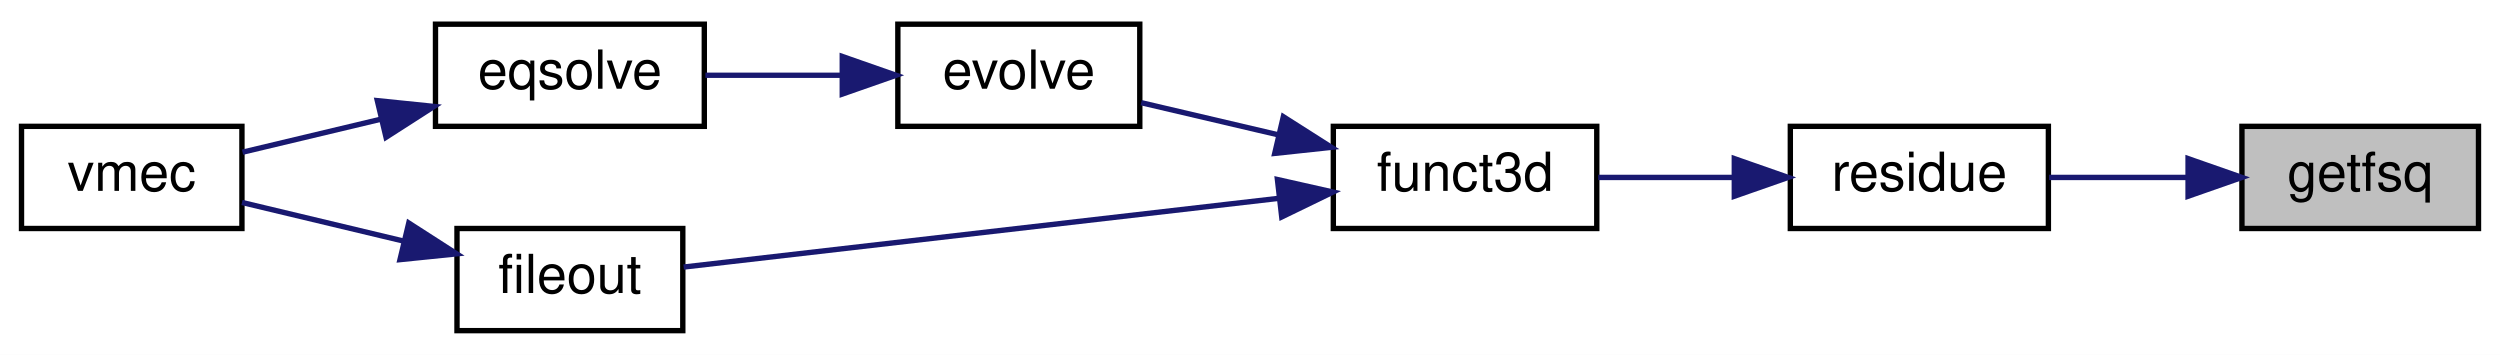
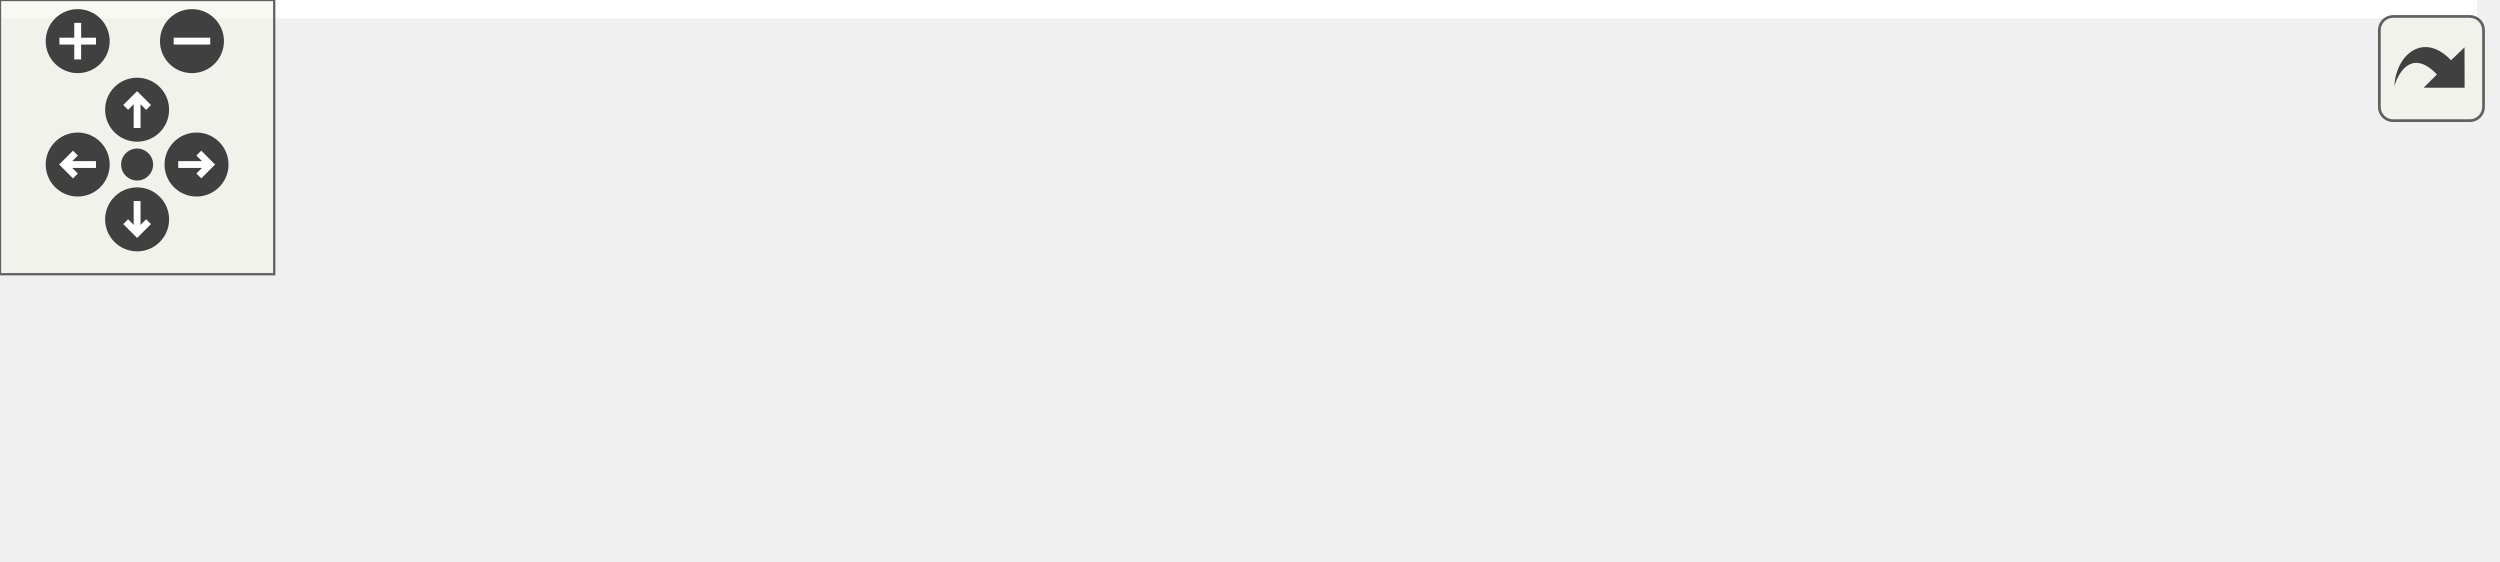
- <svg xmlns="http://www.w3.org/2000/svg" xmlns:xlink="http://www.w3.org/1999/xlink" width="465pt" height="66pt" viewBox="0.00 0.00 465.00 66.00">
-   <g id="graph0" class="graph" transform="scale(1 1) rotate(0) translate(4 62)">
-     <polygon fill="white" stroke="transparent" points="-4,4 -4,-62 461,-62 461,4 -4,4" />
-     <g id="node1" class="node">
-       <g id="a_node1">
-         <a xlink:title="Compute total force residual on flux surfaces.">
-           <polygon fill="#bfbfbf" stroke="black" points="413,-19.5 413,-38.5 457,-38.5 457,-19.5 413,-19.5" />
-           <text text-anchor="middle" x="435" y="-26.5" font-family="Helvetica,sans-Serif" font-size="10.00">getfsq</text>
-         </a>
+ <svg xmlns="http://www.w3.org/2000/svg" xmlns:xlink="http://www.w3.org/1999/xlink" id="main" version="1.1" xml:space="preserve">
+   <style type="text/css">
+ .edge:hover path { stroke: red; }
+ .edge:hover polygon { stroke: red; fill: red; }
+ </style>
+   <defs>
+     <circle id="rim" cx="0" cy="0" r="7" />
+     <circle id="rim2" cx="0" cy="0" r="3.5" />
+     <g id="zoomPlus">
+       <use xlink:href="#rim" fill="#404040">
+         <set attributeName="fill" to="#808080" begin="zoomplus.mouseover" end="zoomplus.mouseout" />
+       </use>
+       <path d="M-4,0h8M0,-4v8" fill="none" stroke="white" stroke-width="1.5" pointer-events="none" />
+     </g>
+     <g id="zoomMin">
+       <use xlink:href="#rim" fill="#404040">
+         <set attributeName="fill" to="#808080" begin="zoomminus.mouseover" end="zoomminus.mouseout" />
+       </use>
+       <path d="M-4,0h8" fill="none" stroke="white" stroke-width="1.5" pointer-events="none" />
+     </g>
+     <g id="dirArrow">
+       <path fill="none" stroke="white" stroke-width="1.5" d="M0,-3.0v7 M-2.5,-0.5L0,-3.0L2.5,-0.5" />
+     </g>
+     <g id="resetDef">
+       <use xlink:href="#rim2" fill="#404040">
+         <set attributeName="fill" to="#808080" begin="reset.mouseover" end="reset.mouseout" />
+       </use>
+     </g>
+   </defs>
+   <svg id="graph" class="graph">
+     <g id="viewport">
+       <polygon fill="white" stroke="transparent" points="-4,4 -4,-62 542,-62 542,4 -4,4" />
+       <g id="node1" class="node">
+         <g id="a_node1">
+           <a xlink:title="Compute total force residual on flux surfaces.">
+             <polygon fill="#bfbfbf" stroke="black" points="494,-19.5 494,-38.5 538,-38.5 538,-19.5 494,-19.5" />
+             <text text-anchor="middle" x="516" y="-26.5" font-family="Helvetica,sans-Serif" font-size="10.00">getfsq</text>
+           </a>
+         </g>
+       </g>
+       <g id="node2" class="node">
+         <g id="a_node2">
+           <a xlink:href="../../db/d5a/residue_8f90.html#a2d42fddb02336c3ce8846116ab5bf089" target="_top" xlink:title="Compute invariant residuals.">
+             <polygon fill="white" stroke="black" points="410,-19.5 410,-38.5 458,-38.5 458,-19.5 410,-19.5" />
+             <text text-anchor="middle" x="434" y="-26.5" font-family="Helvetica,sans-Serif" font-size="10.00">residue</text>
+           </a>
+         </g>
+       </g>
+       <g id="edge1" class="edge">
+         <path fill="none" stroke="midnightblue" d="M483.91,-29C475.33,-29 466.17,-29 458.13,-29" />
+         <polygon fill="midnightblue" stroke="midnightblue" points="483.98,-32.5 493.98,-29 483.98,-25.5 483.98,-32.5" />
+       </g>
+       <g id="node3" class="node">
+         <g id="a_node3">
+           <a xlink:href="../../d3/d4f/funct3d_8f90.html#a800bacc22176e16323899df87b55c547" target="_top" xlink:title="Evaluate the three-dimensional MHD energy functional.">
+             <polygon fill="white" stroke="black" points="325,-19.5 325,-38.5 374,-38.5 374,-19.5 325,-19.5" />
+             <text text-anchor="middle" x="349.5" y="-26.5" font-family="Helvetica,sans-Serif" font-size="10.00">funct3d</text>
+           </a>
+         </g>
+       </g>
+       <g id="edge2" class="edge">
+         <path fill="none" stroke="midnightblue" d="M399.57,-29C391.09,-29 382.15,-29 374.27,-29" />
+         <polygon fill="midnightblue" stroke="midnightblue" points="399.58,-32.5 409.58,-29 399.58,-25.5 399.58,-32.5" />
+       </g>
+       <g id="node4" class="node">
+         <g id="a_node4">
+           <a xlink:href="../../de/da9/evolve_8f90.html#a8103e838be03904e03551e04f6b396e4" target="_top" xlink:title="Take a single time step in Fourier space to evolve the Fourier coefficients describing the equilibriu...">
+             <polygon fill="white" stroke="black" points="244,-38.5 244,-57.5 289,-57.5 289,-38.5 244,-38.5" />
+             <text text-anchor="middle" x="266.5" y="-45.5" font-family="Helvetica,sans-Serif" font-size="10.00">evolve</text>
+           </a>
+         </g>
+       </g>
+       <g id="edge3" class="edge">
+         <path fill="none" stroke="midnightblue" d="M314.8,-36.91C306.16,-38.93 297.11,-41.05 289.26,-42.9" />
+         <polygon fill="midnightblue" stroke="midnightblue" points="315.7,-40.29 324.64,-34.6 314.1,-33.47 315.7,-40.29" />
+       </g>
+       <g id="node8" class="node">
+         <g id="a_node8">
+           <a xlink:href="../../d0/d71/fileout_8f90.html#a7228e984aaf2c38bd772e3d846fab7af" target="_top" xlink:title="Write the output files.">
+             <polygon fill="white" stroke="black" points="162,-0.5 162,-19.5 204,-19.5 204,-0.5 162,-0.5" />
+             <text text-anchor="middle" x="183" y="-7.5" font-family="Helvetica,sans-Serif" font-size="10.00">fileout</text>
+           </a>
+         </g>
+       </g>
+       <g id="edge7" class="edge">
+         <path fill="none" stroke="midnightblue" d="M314.75,-25.1C281.47,-21.26 231.71,-15.51 204.16,-12.33" />
+         <polygon fill="midnightblue" stroke="midnightblue" points="314.6,-28.61 324.93,-26.28 315.4,-21.65 314.6,-28.61" />
+       </g>
+       <g id="node5" class="node">
+         <g id="a_node5">
+           <a xlink:href="../../d7/d46/eqsolve_8f90.html#ab740b09d1b651e2ab8a60c5d552df0c2" target="_top" xlink:title="Iteratively evolve the Fourier coefficients that specify the equilibrium.">
+             <polygon fill="white" stroke="black" points="158,-38.5 158,-57.5 208,-57.5 208,-38.5 158,-38.5" />
+             <text text-anchor="middle" x="183" y="-45.5" font-family="Helvetica,sans-Serif" font-size="10.00">eqsolve</text>
+           </a>
+         </g>
+       </g>
+       <g id="edge4" class="edge">
+         <path fill="none" stroke="midnightblue" d="M233.41,-48C225.02,-48 216.11,-48 208.2,-48" />
+         <polygon fill="midnightblue" stroke="midnightblue" points="233.66,-51.5 243.66,-48 233.66,-44.5 233.66,-51.5" />
+       </g>
+       <g id="node6" class="node">
+         <g id="a_node6">
+           <a xlink:href="../../db/d61/vmec_8f90.html#a6d38ab7be2f9d818da4541e1d352ea23" target="_top" xlink:title="Main driver for VMEC.">
+             <polygon fill="white" stroke="black" points="81,-19.5 81,-38.5 122,-38.5 122,-19.5 81,-19.5" />
+             <text text-anchor="middle" x="101.5" y="-26.5" font-family="Helvetica,sans-Serif" font-size="10.00">vmec</text>
+           </a>
+         </g>
+       </g>
+       <g id="edge5" class="edge">
+         <path fill="none" stroke="midnightblue" d="M147.71,-39.8C138.96,-37.71 129.84,-35.53 122.11,-33.69" />
+         <polygon fill="midnightblue" stroke="midnightblue" points="147.18,-43.28 157.72,-42.2 148.8,-36.47 147.18,-43.28" />
+       </g>
+       <g id="node7" class="node">
+         <g id="a_node7">
+           <a xlink:href="../../db/d61/vmec_8f90.html#ace5bdf043bb85c8f0a9fc582bdb55725" target="_top" xlink:title="Main program of VMEC.">
+             <polygon fill="white" stroke="black" points="0,-19.5 0,-38.5 45,-38.5 45,-19.5 0,-19.5" />
+             <text text-anchor="middle" x="22.5" y="-26.5" font-family="Helvetica,sans-Serif" font-size="10.00">xvmec</text>
+           </a>
+         </g>
+       </g>
+       <g id="edge6" class="edge">
+         <path fill="none" stroke="midnightblue" d="M70.42,-29C61.99,-29 52.99,-29 45.16,-29" />
+         <polygon fill="midnightblue" stroke="midnightblue" points="70.67,-32.5 80.67,-29 70.67,-25.5 70.67,-32.5" />
+       </g>
+       <g id="edge8" class="edge">
+         <path fill="none" stroke="midnightblue" d="M151.93,-17.19C141.91,-19.58 131.01,-22.19 122.01,-24.34" />
+         <polygon fill="midnightblue" stroke="midnightblue" points="153.03,-20.52 161.94,-14.79 151.4,-13.71 153.03,-20.52" />
      </g>
    </g>
-     <g id="node2" class="node">
-       <g id="a_node2">
-         <a xlink:href="../../db/d5a/residue_8f90.html#a2d42fddb02336c3ce8846116ab5bf089" target="_top" xlink:title="Compute invariant residuals.">
-           <polygon fill="white" stroke="black" points="329,-19.5 329,-38.5 377,-38.5 377,-19.5 329,-19.5" />
-           <text text-anchor="middle" x="353" y="-26.5" font-family="Helvetica,sans-Serif" font-size="10.00">residue</text>
-         </a>
-       </g>
+   </svg>
+   <g id="navigator" transform="translate(0 0)" fill="#404254">
+     <rect fill="#f2f5e9" fill-opacity="0.5" stroke="#606060" stroke-width=".5" x="0" y="0" width="60" height="60" />
+     <use id="zoomplus" xlink:href="#zoomPlus" x="17" y="9" />
+     <use id="zoomminus" xlink:href="#zoomMin" x="42" y="9" />
+     <use id="reset" xlink:href="#resetDef" x="30" y="36" />
+     <g id="arrowUp" xlink:href="#dirArrow" transform="translate(30 24)">
+       <use xlink:href="#rim" fill="#404040">
+         <set attributeName="fill" to="#808080" begin="arrowUp.mouseover" end="arrowUp.mouseout" />
+       </use>
+       <path fill="none" stroke="white" stroke-width="1.5" d="M0,-3.0v7 M-2.5,-0.5L0,-3.0L2.5,-0.5" />
    </g>
-     <g id="edge1" class="edge">
-       <path fill="none" stroke="midnightblue" d="M402.91,-29C394.33,-29 385.17,-29 377.13,-29" />
-       <polygon fill="midnightblue" stroke="midnightblue" points="402.98,-32.5 412.98,-29 402.98,-25.5 402.98,-32.5" />
+     <g id="arrowRight" xlink:href="#dirArrow" transform="rotate(90) translate(36 -43)">
+       <use xlink:href="#rim" fill="#404040">
+         <set attributeName="fill" to="#808080" begin="arrowRight.mouseover" end="arrowRight.mouseout" />
+       </use>
+       <path fill="none" stroke="white" stroke-width="1.5" d="M0,-3.0v7 M-2.5,-0.5L0,-3.0L2.5,-0.5" />
    </g>
-     <g id="node3" class="node">
-       <g id="a_node3">
-         <a xlink:href="../../d3/d4f/funct3d_8f90.html#a800bacc22176e16323899df87b55c547" target="_top" xlink:title="Evaluate the three-dimensional MHD energy functional.">
-           <polygon fill="white" stroke="black" points="244,-19.5 244,-38.5 293,-38.5 293,-19.5 244,-19.5" />
-           <text text-anchor="middle" x="268.5" y="-26.5" font-family="Helvetica,sans-Serif" font-size="10.00">funct3d</text>
-         </a>
-       </g>
+     <g id="arrowDown" xlink:href="#dirArrow" transform="rotate(180) translate(-30 -48)">
+       <use xlink:href="#rim" fill="#404040">
+         <set attributeName="fill" to="#808080" begin="arrowDown.mouseover" end="arrowDown.mouseout" />
+       </use>
+       <path fill="none" stroke="white" stroke-width="1.5" d="M0,-3.0v7 M-2.5,-0.5L0,-3.0L2.5,-0.5" />
    </g>
-     <g id="edge2" class="edge">
-       <path fill="none" stroke="midnightblue" d="M318.57,-29C310.09,-29 301.15,-29 293.27,-29" />
-       <polygon fill="midnightblue" stroke="midnightblue" points="318.58,-32.5 328.58,-29 318.58,-25.5 318.58,-32.5" />
-     </g>
-     <g id="node4" class="node">
-       <g id="a_node4">
-         <a xlink:href="../../de/da9/evolve_8f90.html#a8103e838be03904e03551e04f6b396e4" target="_top" xlink:title="Take a single time step in Fourier space to evolve the Fourier coefficients describing the equilibriu...">
-           <polygon fill="white" stroke="black" points="163,-38.5 163,-57.5 208,-57.5 208,-38.5 163,-38.5" />
-           <text text-anchor="middle" x="185.5" y="-45.5" font-family="Helvetica,sans-Serif" font-size="10.00">evolve</text>
-         </a>
-       </g>
-     </g>
-     <g id="edge3" class="edge">
-       <path fill="none" stroke="midnightblue" d="M233.8,-36.91C225.16,-38.93 216.11,-41.05 208.26,-42.9" />
-       <polygon fill="midnightblue" stroke="midnightblue" points="234.7,-40.29 243.64,-34.6 233.1,-33.47 234.7,-40.29" />
-     </g>
-     <g id="node7" class="node">
-       <g id="a_node7">
-         <a xlink:href="../../d0/d71/fileout_8f90.html#a7228e984aaf2c38bd772e3d846fab7af" target="_top" xlink:title="Write the output files.">
-           <polygon fill="white" stroke="black" points="81,-0.5 81,-19.5 123,-19.5 123,-0.5 81,-0.5" />
-           <text text-anchor="middle" x="102" y="-7.5" font-family="Helvetica,sans-Serif" font-size="10.00">fileout</text>
-         </a>
-       </g>
-     </g>
-     <g id="edge6" class="edge">
-       <path fill="none" stroke="midnightblue" d="M233.75,-25.1C200.47,-21.26 150.71,-15.51 123.16,-12.33" />
-       <polygon fill="midnightblue" stroke="midnightblue" points="233.6,-28.61 243.93,-26.28 234.4,-21.65 233.6,-28.61" />
-     </g>
-     <g id="node5" class="node">
-       <g id="a_node5">
-         <a xlink:href="../../d7/d46/eqsolve_8f90.html#ab740b09d1b651e2ab8a60c5d552df0c2" target="_top" xlink:title="Iteratively evolve the Fourier coefficients that specify the equilibrium.">
-           <polygon fill="white" stroke="black" points="77,-38.5 77,-57.5 127,-57.5 127,-38.5 77,-38.5" />
-           <text text-anchor="middle" x="102" y="-45.5" font-family="Helvetica,sans-Serif" font-size="10.00">eqsolve</text>
-         </a>
-       </g>
-     </g>
-     <g id="edge4" class="edge">
-       <path fill="none" stroke="midnightblue" d="M152.41,-48C144.02,-48 135.11,-48 127.2,-48" />
-       <polygon fill="midnightblue" stroke="midnightblue" points="152.66,-51.5 162.66,-48 152.66,-44.5 152.66,-51.5" />
-     </g>
-     <g id="node6" class="node">
-       <g id="a_node6">
-         <a xlink:href="../../db/d61/vmec_8f90.html#a6d38ab7be2f9d818da4541e1d352ea23" target="_top" xlink:title="Main driver for VMEC.">
-           <polygon fill="white" stroke="black" points="0,-19.5 0,-38.5 41,-38.5 41,-19.5 0,-19.5" />
-           <text text-anchor="middle" x="20.5" y="-26.5" font-family="Helvetica,sans-Serif" font-size="10.00">vmec</text>
-         </a>
-       </g>
-     </g>
-     <g id="edge5" class="edge">
-       <path fill="none" stroke="midnightblue" d="M66.71,-39.8C57.96,-37.71 48.84,-35.53 41.11,-33.69" />
-       <polygon fill="midnightblue" stroke="midnightblue" points="66.18,-43.28 76.72,-42.2 67.8,-36.47 66.18,-43.28" />
-     </g>
-     <g id="edge7" class="edge">
-       <path fill="none" stroke="midnightblue" d="M70.93,-17.19C60.91,-19.58 50.01,-22.19 41.01,-24.34" />
-       <polygon fill="midnightblue" stroke="midnightblue" points="72.03,-20.52 80.94,-14.79 70.4,-13.71 72.03,-20.52" />
+     <g id="arrowLeft" xlink:href="#dirArrow" transform="rotate(270) translate(-36 17)">
+       <use xlink:href="#rim" fill="#404040">
+         <set attributeName="fill" to="#808080" begin="arrowLeft.mouseover" end="arrowLeft.mouseout" />
+       </use>
+       <path fill="none" stroke="white" stroke-width="1.5" d="M0,-3.0v7 M-2.5,-0.5L0,-3.0L2.5,-0.5" />
    </g>
  </g>
+   <svg viewBox="0 0 15 15" width="100%" height="30px" preserveAspectRatio="xMaxYMin meet">
+     <g id="arrow_out" transform="scale(0.3 0.3)">
+       <a xlink:href="getfsq_8f90_a7b636db95ff23aaea849bd65fba7aa2e_icgraph_org.svg" target="_base">
+         <rect id="button" ry="5" rx="5" y="6" x="6" height="38" width="38" fill="#f2f5e9" fill-opacity="0.5" stroke="#606060" stroke-width="1.0" />
+         <path id="arrow" d="M 11.5,31.437 C 11.94,20.098 22.043,11.323 32.159,21.979 L 37.069,17.246 C 37.069,17.246 37.088,32 37.088,32 L 22.16,31.978 C 22.16,31.978 26.998,27.14 26.998,27.14 C 18.529,18.264 13.292,25.23 11.5,31.437 z" style="fill:#404040;" />
+       </a>
+     </g>
+   </svg>
</svg>
